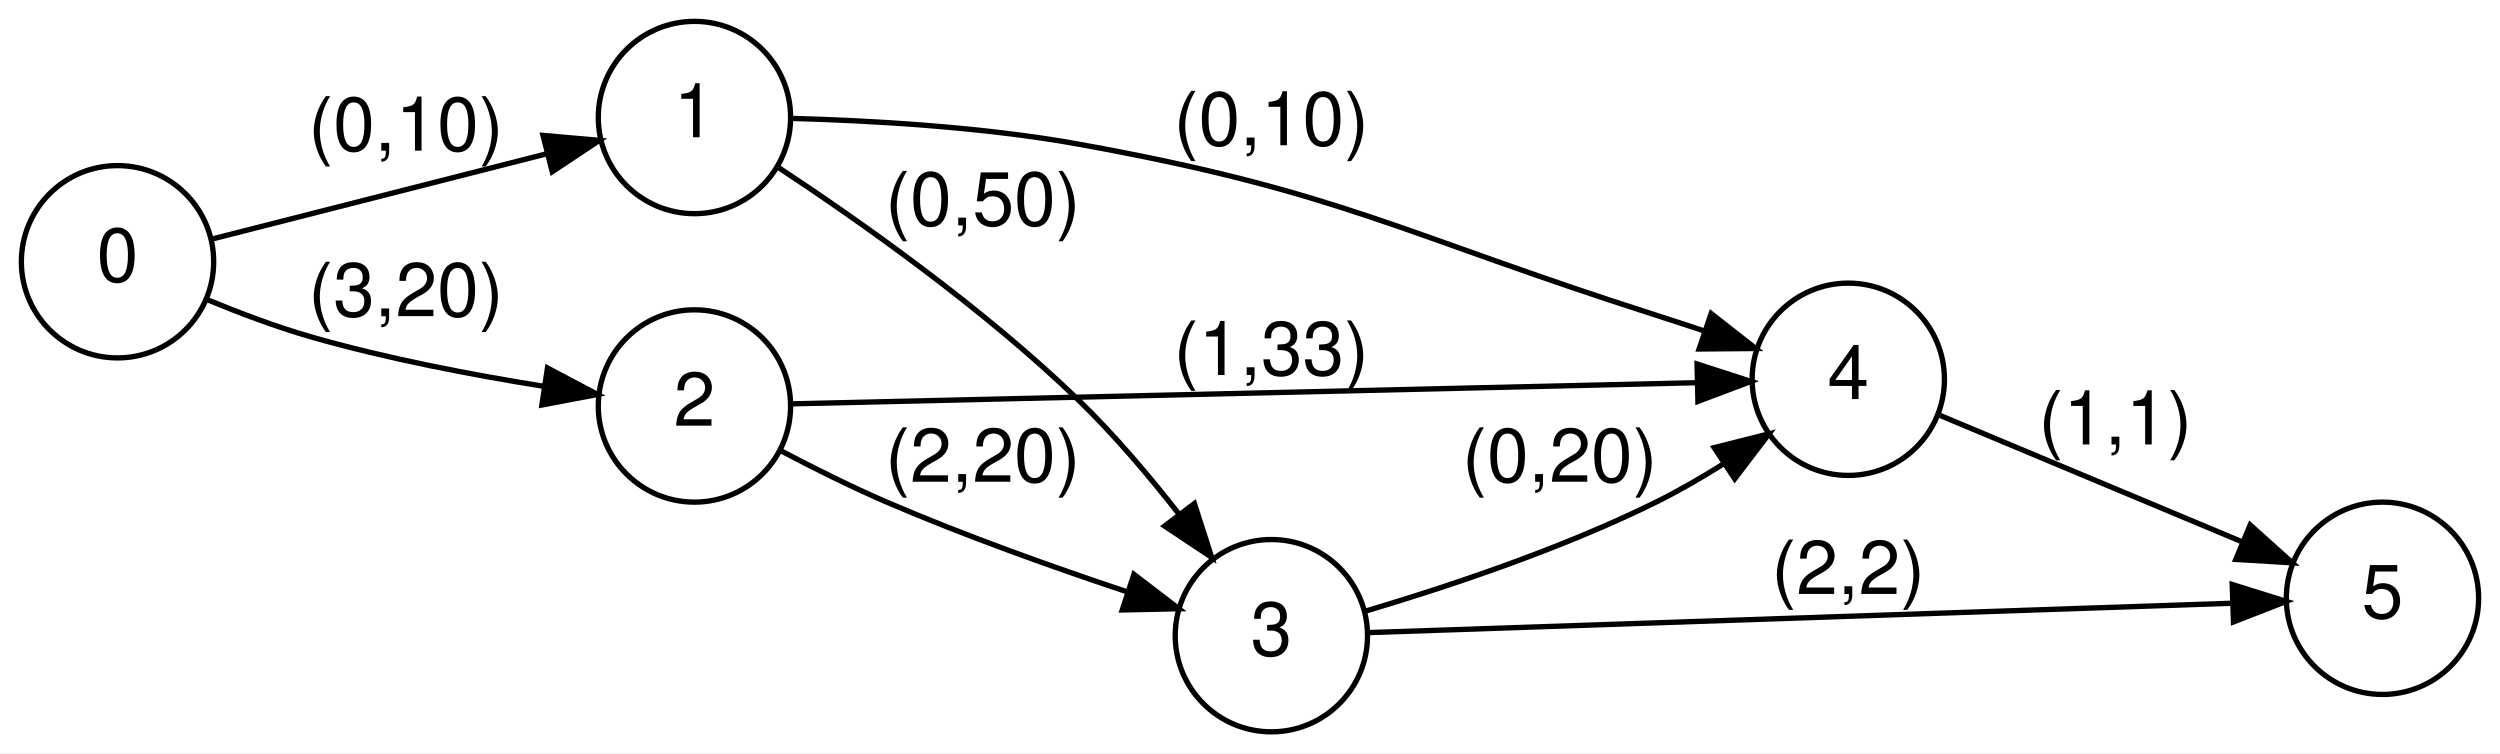
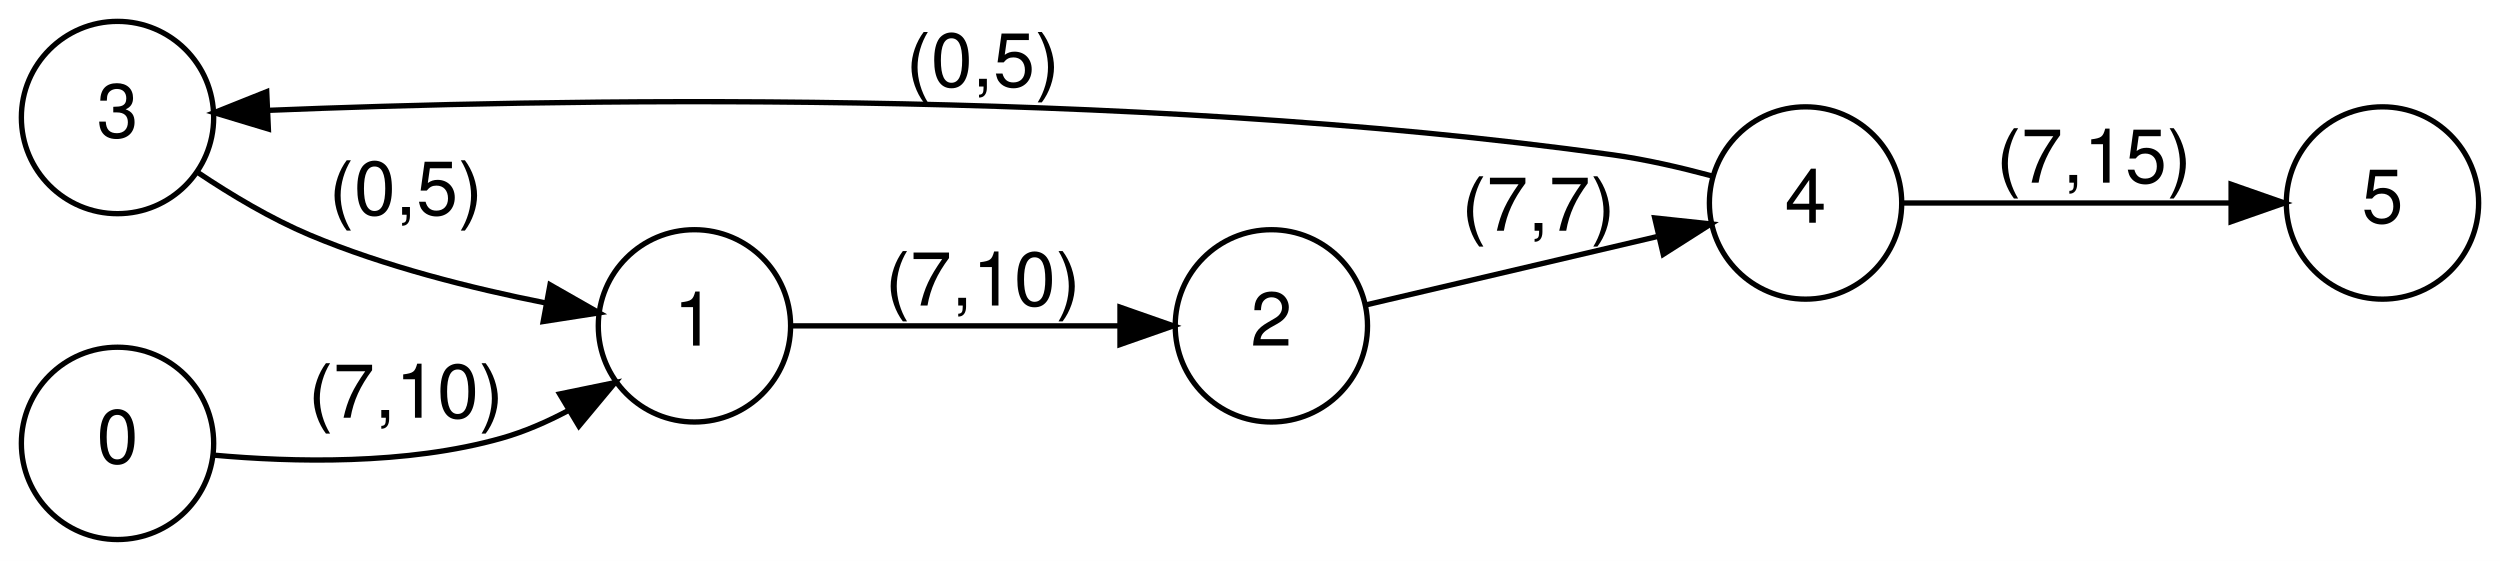
- <svg xmlns="http://www.w3.org/2000/svg" width="468pt" height="141pt" viewBox="0.00 0.00 468.00 141.00">
-   <g id="graph0" class="graph" transform="scale(1 1) rotate(0) translate(4 137)">
-     <polygon fill="white" stroke="transparent" points="-4,4 -4,-137 464,-137 464,4 -4,4" />
+ <svg xmlns="http://www.w3.org/2000/svg" width="468pt" height="105pt" viewBox="0.00 0.00 468.00 105.00">
+   <g id="graph0" class="graph" transform="scale(1 1) rotate(0) translate(4 101)">
+     <polygon fill="white" stroke="transparent" points="-4,4 -4,-101 464,-101 464,4 -4,4" />
    <g id="node1" class="node">
-       <ellipse fill="none" stroke="black" cx="234" cy="-18" rx="18" ry="18" />
-       <text text-anchor="middle" x="234" y="-14.3" font-family="Helvetica,Arial,sans-serif" font-size="14.00">3</text>
+       <ellipse fill="none" stroke="black" cx="18" cy="-79" rx="18" ry="18" />
+       <text text-anchor="middle" x="18" y="-75.3" font-family="Helvetica,Arial,sans-serif" font-size="14.00">3</text>
    </g>
    <g id="node2" class="node">
-       <ellipse fill="none" stroke="black" cx="442" cy="-25" rx="18" ry="18" />
-       <text text-anchor="middle" x="442" y="-21.3" font-family="Helvetica,Arial,sans-serif" font-size="14.00">5</text>
+       <ellipse fill="none" stroke="black" cx="126" cy="-40" rx="18" ry="18" />
+       <text text-anchor="middle" x="126" y="-36.3" font-family="Helvetica,Arial,sans-serif" font-size="14.00">1</text>
    </g>
    <g id="edge1" class="edge">
-       <path fill="none" stroke="black" d="M252.21,-18.58C288.05,-19.8 370.91,-22.62 413.95,-24.08" />
-       <polygon fill="black" stroke="black" points="413.87,-27.58 423.98,-24.42 414.11,-20.58 413.87,-27.58" />
-       <text text-anchor="middle" x="342" y="-25.8" font-family="Helvetica,Arial,sans-serif" font-size="14.00">(2,2)</text>
+       <path fill="none" stroke="black" d="M33.07,-68.68C39.24,-64.55 46.72,-60.06 54,-57 68.01,-51.11 84.48,-47 98.03,-44.31" />
+       <polygon fill="black" stroke="black" points="98.96,-47.69 108.16,-42.44 97.69,-40.81 98.96,-47.69" />
+       <text text-anchor="middle" x="72" y="-60.8" font-family="Helvetica,Arial,sans-serif" font-size="14.00">(0,5)</text>
    </g>
    <g id="node3" class="node">
-       <ellipse fill="none" stroke="black" cx="342" cy="-66" rx="18" ry="18" />
-       <text text-anchor="middle" x="342" y="-62.3" font-family="Helvetica,Arial,sans-serif" font-size="14.00">4</text>
+       <ellipse fill="none" stroke="black" cx="234" cy="-40" rx="18" ry="18" />
+       <text text-anchor="middle" x="234" y="-36.3" font-family="Helvetica,Arial,sans-serif" font-size="14.00">2</text>
    </g>
    <g id="edge2" class="edge">
-       <path fill="none" stroke="black" d="M251.53,-22.57C266.22,-26.93 288.08,-34.12 306,-43 310.22,-45.09 314.54,-47.59 318.65,-50.17" />
-       <polygon fill="black" stroke="black" points="316.89,-53.2 327.16,-55.79 320.74,-47.36 316.89,-53.2" />
-       <text text-anchor="middle" x="288" y="-46.8" font-family="Helvetica,Arial,sans-serif" font-size="14.00">(0,20)</text>
+       <path fill="none" stroke="black" d="M144.03,-40C160.62,-40 186.12,-40 205.57,-40" />
+       <polygon fill="black" stroke="black" points="205.66,-43.5 215.66,-40 205.66,-36.5 205.66,-43.5" />
+       <text text-anchor="middle" x="180" y="-43.8" font-family="Helvetica,Arial,sans-serif" font-size="14.00">(7,10)</text>
+     </g>
+     <g id="node4" class="node">
+       <ellipse fill="none" stroke="black" cx="334" cy="-63" rx="18" ry="18" />
+       <text text-anchor="middle" x="334" y="-59.3" font-family="Helvetica,Arial,sans-serif" font-size="14.00">4</text>
    </g>
    <g id="edge3" class="edge">
-       <path fill="none" stroke="black" d="M359.18,-59.23C374.6,-52.78 398.02,-42.98 415.87,-35.51" />
-       <polygon fill="black" stroke="black" points="417.24,-38.73 425.12,-31.64 414.54,-32.28 417.24,-38.73" />
-       <text text-anchor="middle" x="392" y="-53.8" font-family="Helvetica,Arial,sans-serif" font-size="14.00">(1,1)</text>
+       <path fill="none" stroke="black" d="M251.62,-43.9C266.55,-47.4 288.72,-52.61 306.16,-56.7" />
+       <polygon fill="black" stroke="black" points="305.76,-60.2 316.29,-59.08 307.36,-53.39 305.76,-60.2" />
+       <text text-anchor="middle" x="284" y="-57.8" font-family="Helvetica,Arial,sans-serif" font-size="14.00">(7,7)</text>
    </g>
-     <g id="node4" class="node">
-       <ellipse fill="none" stroke="black" cx="126" cy="-61" rx="18" ry="18" />
-       <text text-anchor="middle" x="126" y="-57.3" font-family="Helvetica,Arial,sans-serif" font-size="14.00">2</text>
+     <g id="edge4" class="edge">
+       <path fill="none" stroke="black" d="M316.42,-68.08C310.65,-69.63 304.09,-71.15 298,-72 206.35,-84.77 96.16,-82.38 46.11,-80.34" />
+       <polygon fill="black" stroke="black" points="46.24,-76.85 36.09,-79.91 45.93,-83.84 46.24,-76.85" />
+       <text text-anchor="middle" x="180" y="-84.8" font-family="Helvetica,Arial,sans-serif" font-size="14.00">(0,5)</text>
+     </g>
+     <g id="node5" class="node">
+       <ellipse fill="none" stroke="black" cx="442" cy="-63" rx="18" ry="18" />
+       <text text-anchor="middle" x="442" y="-59.3" font-family="Helvetica,Arial,sans-serif" font-size="14.00">5</text>
    </g>
    <g id="edge5" class="edge">
-       <path fill="none" stroke="black" d="M142.12,-52.65C148.2,-49.44 155.35,-45.87 162,-43 176.63,-36.7 193.43,-30.73 207.01,-26.2" />
-       <polygon fill="black" stroke="black" points="208.27,-29.48 216.69,-23.04 206.09,-22.82 208.27,-29.48" />
-       <text text-anchor="middle" x="180" y="-46.8" font-family="Helvetica,Arial,sans-serif" font-size="14.00">(2,20)</text>
+       <path fill="none" stroke="black" d="M352.03,-63C368.62,-63 394.12,-63 413.57,-63" />
+       <polygon fill="black" stroke="black" points="413.66,-66.5 423.66,-63 413.66,-59.5 413.66,-66.5" />
+       <text text-anchor="middle" x="388" y="-66.8" font-family="Helvetica,Arial,sans-serif" font-size="14.00">(7,15)</text>
    </g>
-     <g id="edge4" class="edge">
-       <path fill="none" stroke="black" d="M144.15,-61.4C181.17,-62.27 268.82,-64.31 313.61,-65.36" />
-       <polygon fill="black" stroke="black" points="313.69,-68.86 323.77,-65.6 313.85,-61.86 313.69,-68.86" />
-       <text text-anchor="middle" x="234" y="-66.8" font-family="Helvetica,Arial,sans-serif" font-size="14.00">(1,33)</text>
-     </g>
-     <g id="node5" class="node">
-       <ellipse fill="none" stroke="black" cx="126" cy="-115" rx="18" ry="18" />
-       <text text-anchor="middle" x="126" y="-111.3" font-family="Helvetica,Arial,sans-serif" font-size="14.00">1</text>
-     </g>
-     <g id="edge7" class="edge">
-       <path fill="none" stroke="black" d="M141.73,-105.64C156.72,-95.76 180.22,-79.24 198,-62 204.65,-55.55 211.18,-47.84 216.76,-40.69" />
-       <polygon fill="black" stroke="black" points="219.59,-42.74 222.83,-32.66 214.01,-38.52 219.59,-42.74" />
-       <text text-anchor="middle" x="180" y="-94.8" font-family="Helvetica,Arial,sans-serif" font-size="14.00">(0,50)</text>
+     <g id="node6" class="node">
+       <ellipse fill="none" stroke="black" cx="18" cy="-18" rx="18" ry="18" />
+       <text text-anchor="middle" x="18" y="-14.3" font-family="Helvetica,Arial,sans-serif" font-size="14.00">0</text>
    </g>
    <g id="edge6" class="edge">
-       <path fill="none" stroke="black" d="M144.06,-114.84C158.52,-114.45 179.76,-113.3 198,-110 247.26,-101.08 258.31,-93.23 306,-78 308.96,-77.05 312.06,-76.04 315.13,-75.01" />
-       <polygon fill="black" stroke="black" points="316.33,-78.3 324.67,-71.76 314.07,-71.67 316.33,-78.3" />
-       <text text-anchor="middle" x="234" y="-109.8" font-family="Helvetica,Arial,sans-serif" font-size="14.00">(0,10)</text>
-     </g>
-     <g id="node6" class="node">
-       <ellipse fill="none" stroke="black" cx="18" cy="-88" rx="18" ry="18" />
-       <text text-anchor="middle" x="18" y="-84.3" font-family="Helvetica,Arial,sans-serif" font-size="14.00">0</text>
-     </g>
-     <g id="edge8" class="edge">
-       <path fill="none" stroke="black" d="M34.8,-80.9C40.73,-78.45 47.59,-75.85 54,-74 68.25,-69.89 84.5,-66.8 97.86,-64.67" />
-       <polygon fill="black" stroke="black" points="98.49,-68.11 107.85,-63.16 97.44,-61.19 98.49,-68.11" />
-       <text text-anchor="middle" x="72" y="-77.8" font-family="Helvetica,Arial,sans-serif" font-size="14.00">(3,20)</text>
-     </g>
-     <g id="edge9" class="edge">
-       <path fill="none" stroke="black" d="M35.56,-92.22C52.34,-96.49 78.57,-103.17 98.29,-108.2" />
-       <polygon fill="black" stroke="black" points="97.65,-111.65 108.2,-110.72 99.38,-104.86 97.65,-111.65" />
-       <text text-anchor="middle" x="72" y="-108.8" font-family="Helvetica,Arial,sans-serif" font-size="14.00">(0,10)</text>
+       <path fill="none" stroke="black" d="M36,-15.8C50.61,-14.47 72.1,-13.9 90,-19 94.22,-20.2 98.44,-22.05 102.42,-24.16" />
+       <polygon fill="black" stroke="black" points="100.77,-27.25 111.15,-29.38 104.37,-21.24 100.77,-27.25" />
+       <text text-anchor="middle" x="72" y="-22.8" font-family="Helvetica,Arial,sans-serif" font-size="14.00">(7,10)</text>
    </g>
  </g>
</svg>
